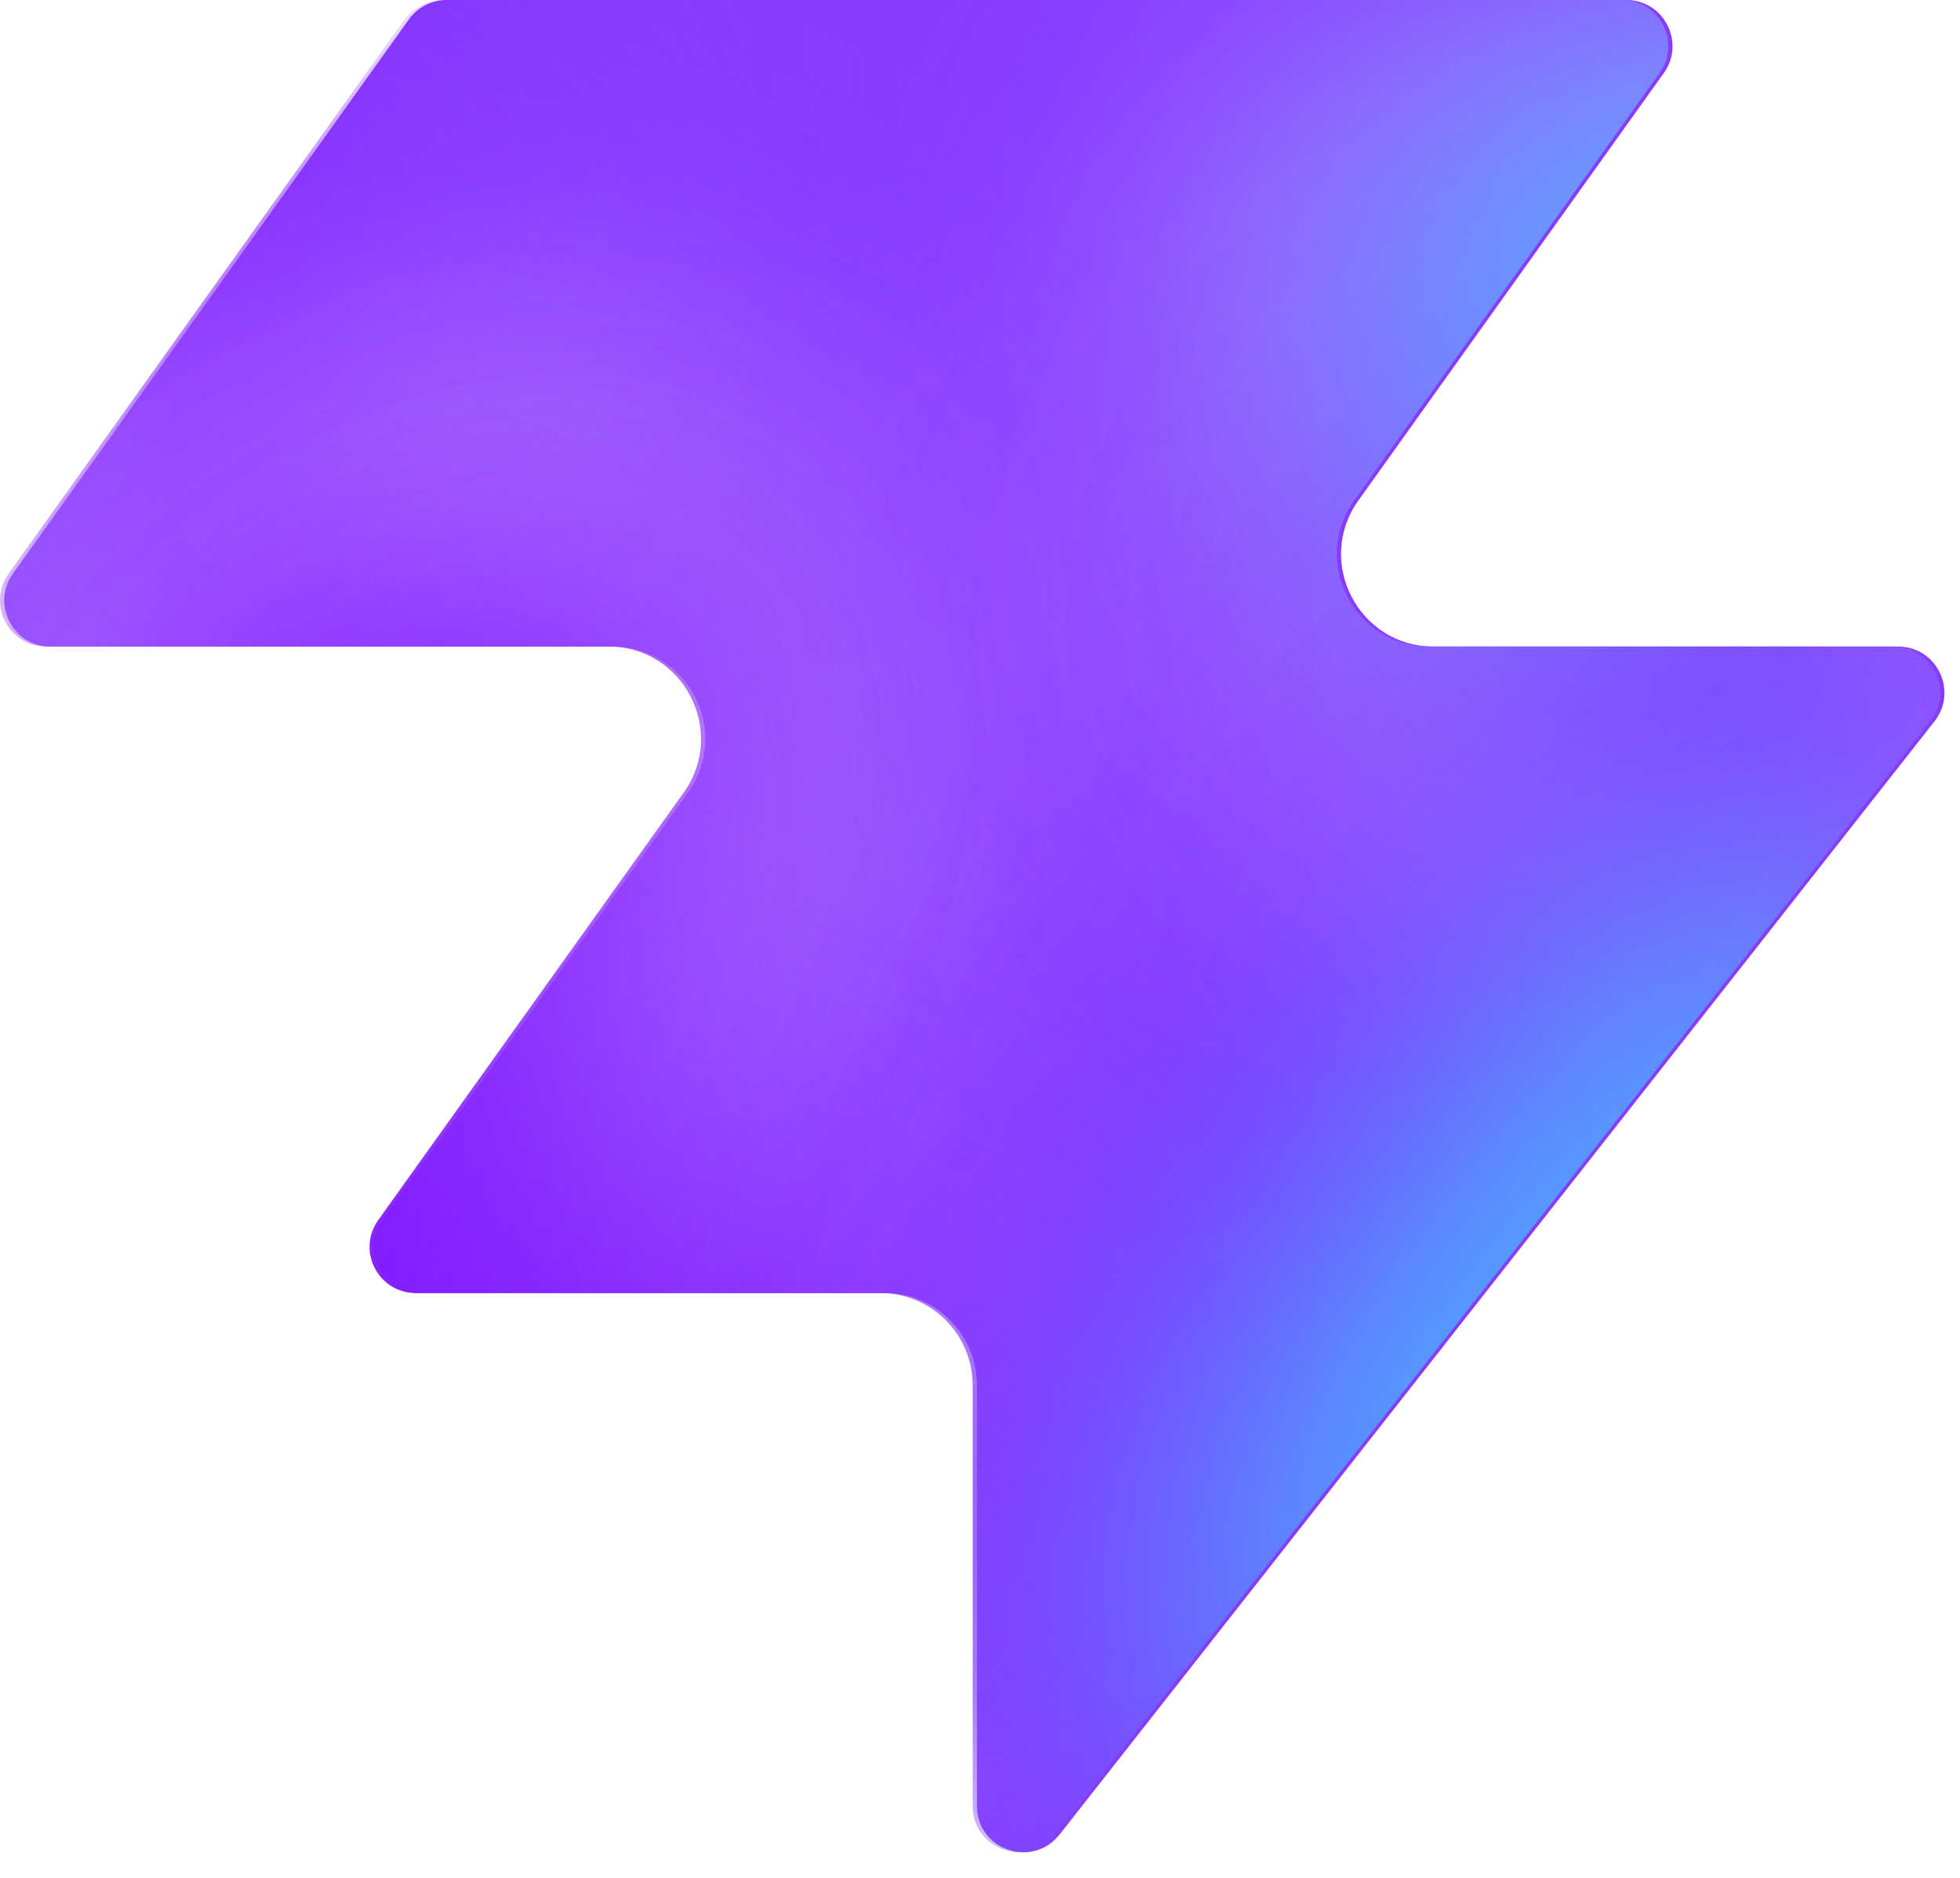
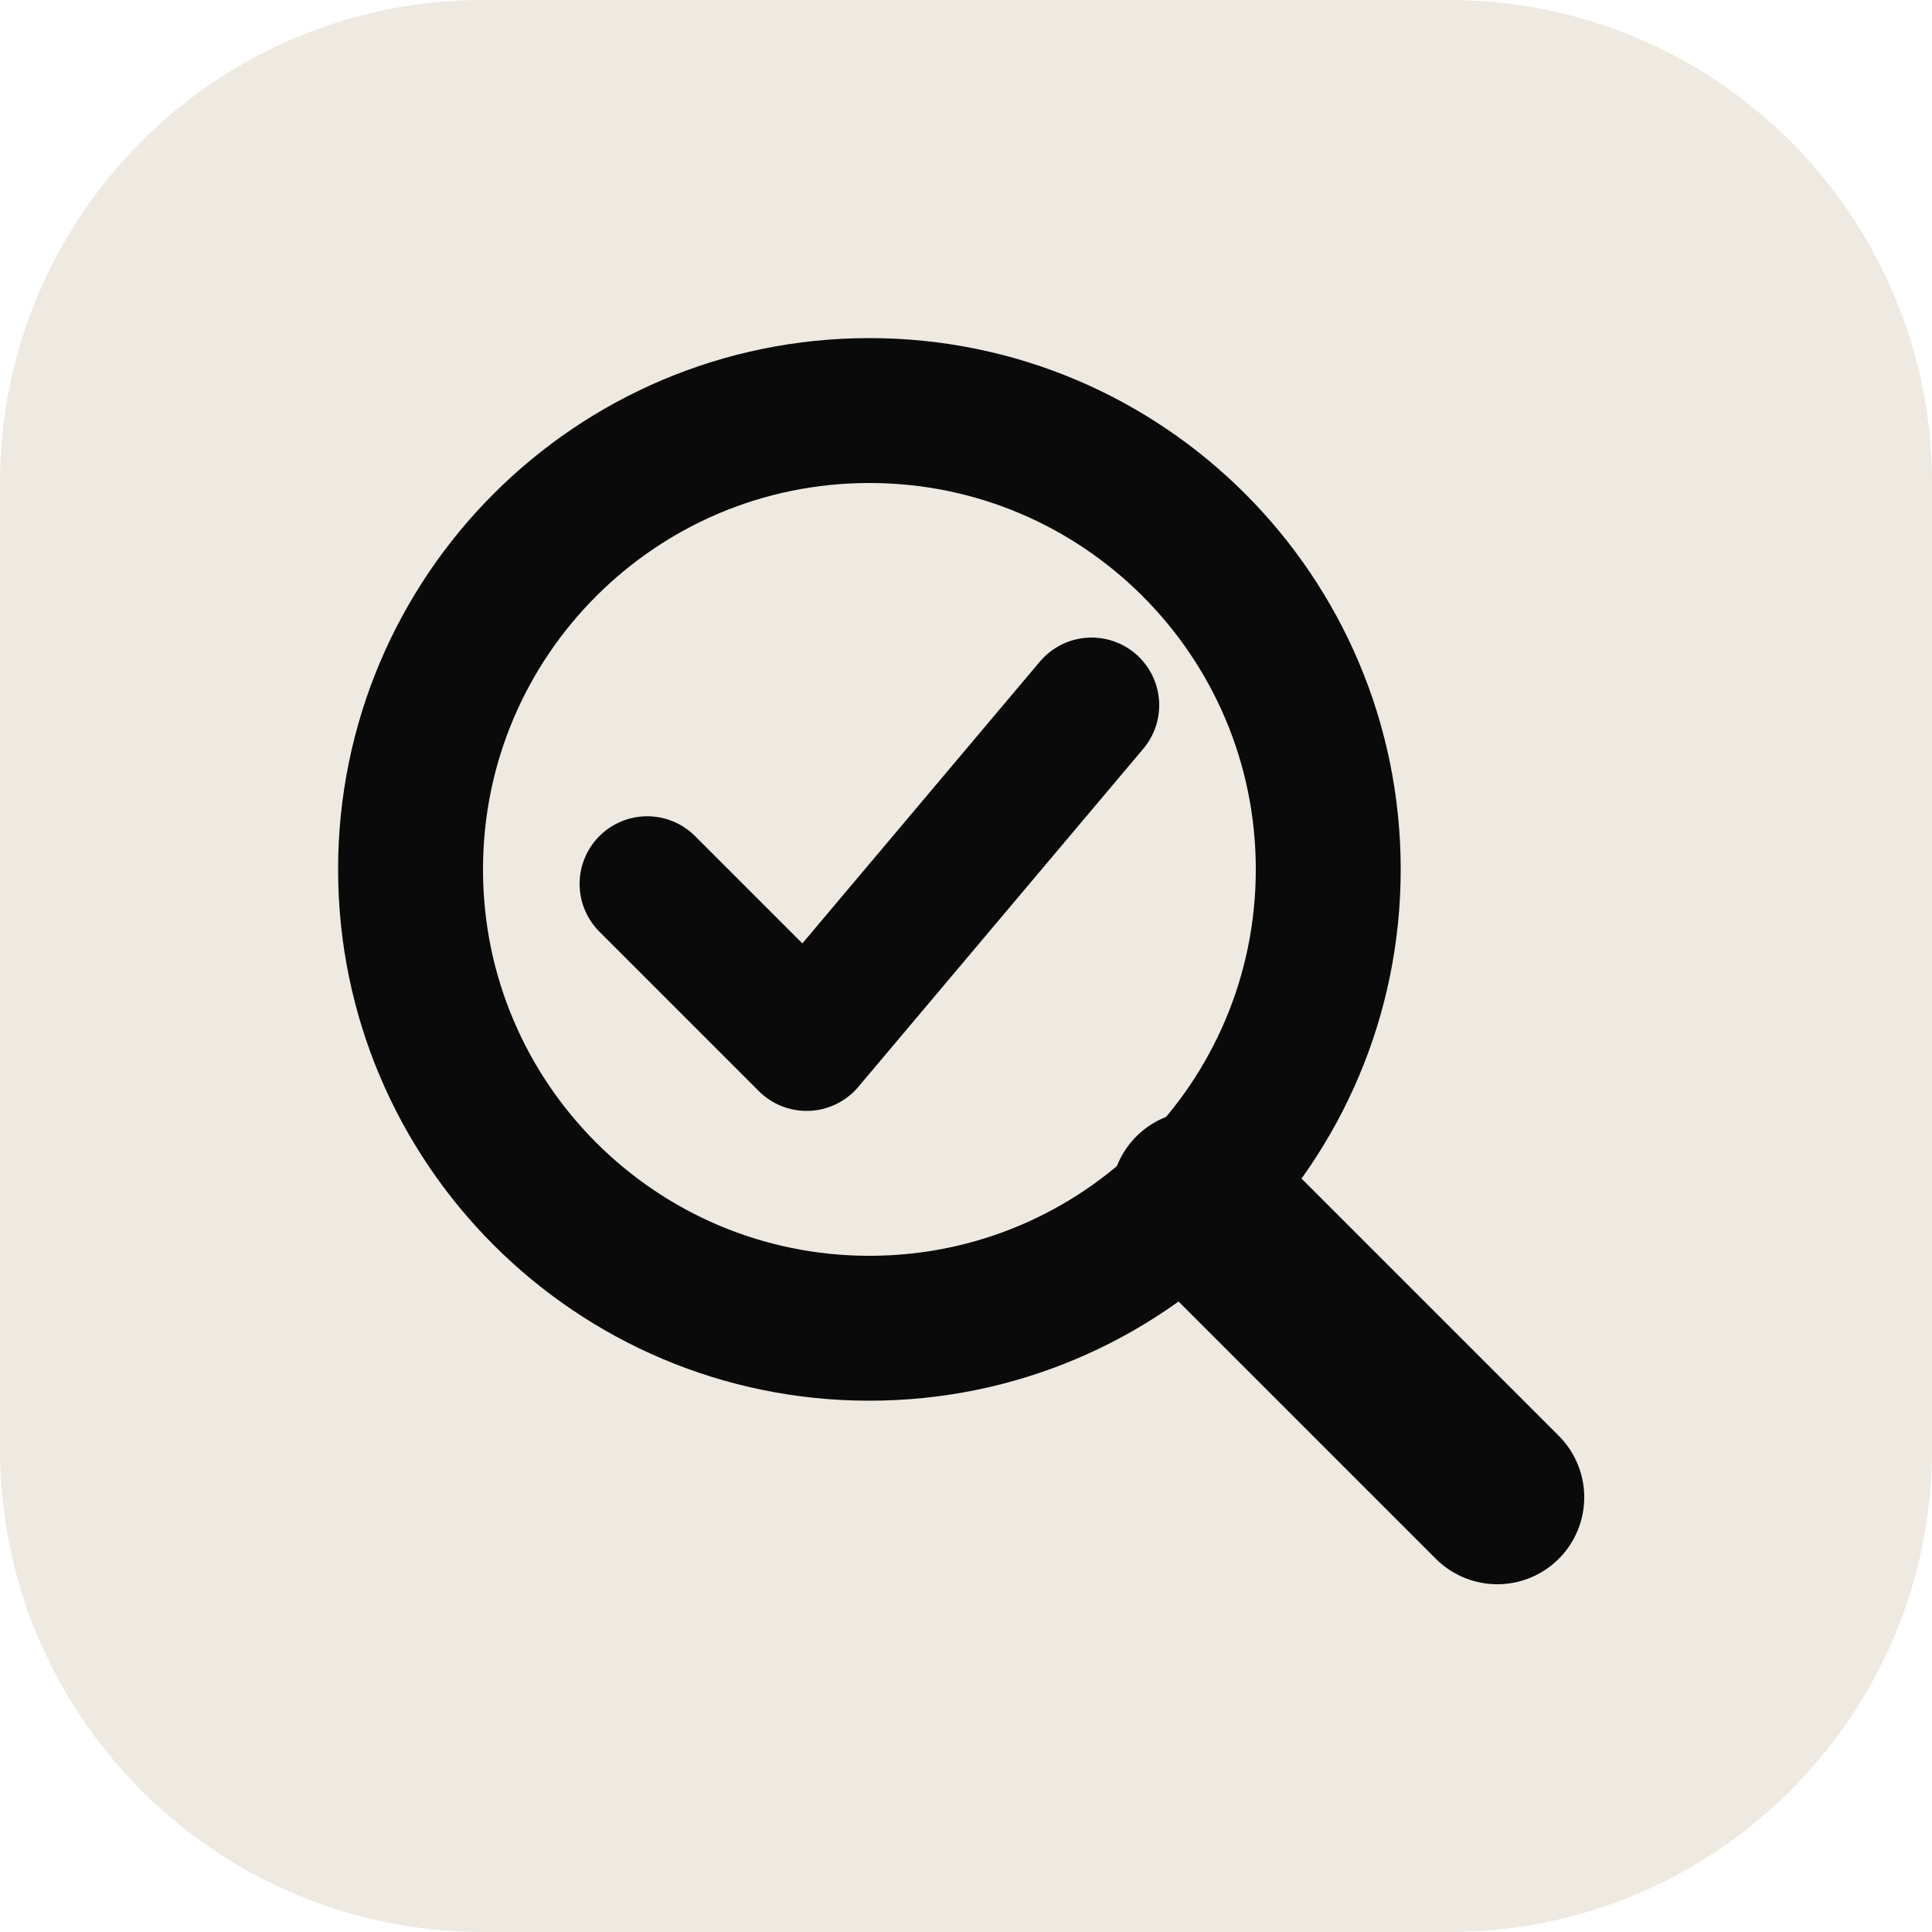
- <svg xmlns="http://www.w3.org/2000/svg" width="48" height="46" fill="none" viewBox="0 0 48 46">
-   <path fill="#863bff" d="M25.946 44.938c-.664.845-2.021.375-2.021-.698V33.937a2.26 2.26 0 0 0-2.262-2.262H10.287c-.92 0-1.456-1.04-.92-1.788l7.48-10.471c1.07-1.497 0-3.578-1.842-3.578H1.237c-.92 0-1.456-1.04-.92-1.788L10.013.474c.214-.297.556-.474.92-.474h28.894c.92 0 1.456 1.04.92 1.788l-7.48 10.471c-1.07 1.498 0 3.579 1.842 3.579h11.377c.943 0 1.473 1.088.89 1.83L25.947 44.94z" style="fill:#863bff;fill:color(display-p3 .525 .23 1);fill-opacity:1" />
-   <mask id="a" width="48" height="46" x="0" y="0" maskUnits="userSpaceOnUse" style="mask-type:alpha">
-     <path fill="#000" d="M25.842 44.938c-.664.844-2.021.375-2.021-.698V33.937a2.26 2.26 0 0 0-2.262-2.262H10.183c-.92 0-1.456-1.04-.92-1.788l7.48-10.471c1.07-1.498 0-3.579-1.842-3.579H1.133c-.92 0-1.456-1.04-.92-1.787L9.91.473c.214-.297.556-.474.92-.474h28.894c.92 0 1.456 1.04.92 1.788l-7.48 10.471c-1.07 1.498 0 3.578 1.842 3.578h11.377c.943 0 1.473 1.088.89 1.832L25.843 44.94z" style="fill:#000;fill-opacity:1" />
-   </mask>
-   <g mask="url(#a)">
-     <g filter="url(#b)">
-       <ellipse cx="5.508" cy="14.704" fill="#ede6ff" rx="5.508" ry="14.704" style="fill:#ede6ff;fill:color(display-p3 .927 .903 1);fill-opacity:1" transform="matrix(.00324 1 1 -.00324 -4.47 31.516)" />
-     </g>
-     <g filter="url(#c)">
-       <ellipse cx="10.399" cy="29.851" fill="#ede6ff" rx="10.399" ry="29.851" style="fill:#ede6ff;fill:color(display-p3 .927 .903 1);fill-opacity:1" transform="matrix(.00324 1 1 -.00324 -39.328 7.883)" />
-     </g>
-     <g filter="url(#d)">
-       <ellipse cx="5.508" cy="30.487" fill="#7e14ff" rx="5.508" ry="30.487" style="fill:#7e14ff;fill:color(display-p3 .492 .077 1);fill-opacity:1" transform="rotate(89.814 -25.913 -14.639)scale(1 -1)" />
-     </g>
-     <g filter="url(#e)">
-       <ellipse cx="5.508" cy="30.599" fill="#7e14ff" rx="5.508" ry="30.599" style="fill:#7e14ff;fill:color(display-p3 .492 .077 1);fill-opacity:1" transform="rotate(89.814 -32.644 -3.334)scale(1 -1)" />
-     </g>
-     <g filter="url(#f)">
-       <ellipse cx="5.508" cy="30.599" fill="#7e14ff" rx="5.508" ry="30.599" style="fill:#7e14ff;fill:color(display-p3 .492 .077 1);fill-opacity:1" transform="matrix(.00324 1 1 -.00324 -34.34 30.47)" />
-     </g>
-     <g filter="url(#g)">
-       <ellipse cx="14.072" cy="22.078" fill="#ede6ff" rx="14.072" ry="22.078" style="fill:#ede6ff;fill:color(display-p3 .927 .903 1);fill-opacity:1" transform="rotate(93.35 24.506 48.493)scale(-1 1)" />
-     </g>
-     <g filter="url(#h)">
-       <ellipse cx="3.47" cy="21.501" fill="#7e14ff" rx="3.47" ry="21.501" style="fill:#7e14ff;fill:color(display-p3 .492 .077 1);fill-opacity:1" transform="rotate(89.009 28.708 47.59)scale(-1 1)" />
-     </g>
-     <g filter="url(#i)">
-       <ellipse cx="3.47" cy="21.501" fill="#7e14ff" rx="3.47" ry="21.501" style="fill:#7e14ff;fill:color(display-p3 .492 .077 1);fill-opacity:1" transform="rotate(89.009 28.708 47.59)scale(-1 1)" />
-     </g>
-     <g filter="url(#j)">
-       <ellipse cx=".387" cy="8.972" fill="#7e14ff" rx="4.407" ry="29.108" style="fill:#7e14ff;fill:color(display-p3 .492 .077 1);fill-opacity:1" transform="rotate(39.51 .387 8.972)" />
-     </g>
-     <g filter="url(#k)">
-       <ellipse cx="47.523" cy="-6.092" fill="#7e14ff" rx="4.407" ry="29.108" style="fill:#7e14ff;fill:color(display-p3 .492 .077 1);fill-opacity:1" transform="rotate(37.892 47.523 -6.092)" />
-     </g>
-     <g filter="url(#l)">
-       <ellipse cx="41.412" cy="6.333" fill="#47bfff" rx="5.971" ry="9.665" style="fill:#47bfff;fill:color(display-p3 .28 .748 1);fill-opacity:1" transform="rotate(37.892 41.412 6.333)" />
-     </g>
-     <g filter="url(#m)">
-       <ellipse cx="-1.879" cy="38.332" fill="#7e14ff" rx="4.407" ry="29.108" style="fill:#7e14ff;fill:color(display-p3 .492 .077 1);fill-opacity:1" transform="rotate(37.892 -1.88 38.332)" />
-     </g>
-     <g filter="url(#n)">
-       <ellipse cx="-1.879" cy="38.332" fill="#7e14ff" rx="4.407" ry="29.108" style="fill:#7e14ff;fill:color(display-p3 .492 .077 1);fill-opacity:1" transform="rotate(37.892 -1.88 38.332)" />
-     </g>
-     <g filter="url(#o)">
-       <ellipse cx="35.651" cy="29.907" fill="#7e14ff" rx="4.407" ry="29.108" style="fill:#7e14ff;fill:color(display-p3 .492 .077 1);fill-opacity:1" transform="rotate(37.892 35.651 29.907)" />
-     </g>
-     <g filter="url(#p)">
-       <ellipse cx="38.418" cy="32.4" fill="#47bfff" rx="5.971" ry="15.297" style="fill:#47bfff;fill:color(display-p3 .28 .748 1);fill-opacity:1" transform="rotate(37.892 38.418 32.4)" />
-     </g>
-   </g>
-   <defs>
-     <filter id="b" width="60.045" height="41.654" x="-19.77" y="16.149" color-interpolation-filters="sRGB" filterUnits="userSpaceOnUse">
-       <feFlood flood-opacity="0" result="BackgroundImageFix" />
-       <feBlend in="SourceGraphic" in2="BackgroundImageFix" result="shape" />
-       <feGaussianBlur result="effect1_foregroundBlur_2002_17158" stdDeviation="7.659" />
-     </filter>
-     <filter id="c" width="90.34" height="51.437" x="-54.613" y="-7.533" color-interpolation-filters="sRGB" filterUnits="userSpaceOnUse">
-       <feFlood flood-opacity="0" result="BackgroundImageFix" />
-       <feBlend in="SourceGraphic" in2="BackgroundImageFix" result="shape" />
-       <feGaussianBlur result="effect1_foregroundBlur_2002_17158" stdDeviation="7.659" />
-     </filter>
-     <filter id="d" width="79.355" height="29.4" x="-49.64" y="2.03" color-interpolation-filters="sRGB" filterUnits="userSpaceOnUse">
-       <feFlood flood-opacity="0" result="BackgroundImageFix" />
-       <feBlend in="SourceGraphic" in2="BackgroundImageFix" result="shape" />
-       <feGaussianBlur result="effect1_foregroundBlur_2002_17158" stdDeviation="4.596" />
-     </filter>
-     <filter id="e" width="79.579" height="29.4" x="-45.045" y="20.029" color-interpolation-filters="sRGB" filterUnits="userSpaceOnUse">
-       <feFlood flood-opacity="0" result="BackgroundImageFix" />
-       <feBlend in="SourceGraphic" in2="BackgroundImageFix" result="shape" />
-       <feGaussianBlur result="effect1_foregroundBlur_2002_17158" stdDeviation="4.596" />
-     </filter>
-     <filter id="f" width="79.579" height="29.4" x="-43.513" y="21.178" color-interpolation-filters="sRGB" filterUnits="userSpaceOnUse">
-       <feFlood flood-opacity="0" result="BackgroundImageFix" />
-       <feBlend in="SourceGraphic" in2="BackgroundImageFix" result="shape" />
-       <feGaussianBlur result="effect1_foregroundBlur_2002_17158" stdDeviation="4.596" />
-     </filter>
-     <filter id="g" width="74.749" height="58.852" x="15.756" y="-17.901" color-interpolation-filters="sRGB" filterUnits="userSpaceOnUse">
-       <feFlood flood-opacity="0" result="BackgroundImageFix" />
-       <feBlend in="SourceGraphic" in2="BackgroundImageFix" result="shape" />
-       <feGaussianBlur result="effect1_foregroundBlur_2002_17158" stdDeviation="7.659" />
-     </filter>
-     <filter id="h" width="61.377" height="25.362" x="23.548" y="2.284" color-interpolation-filters="sRGB" filterUnits="userSpaceOnUse">
-       <feFlood flood-opacity="0" result="BackgroundImageFix" />
-       <feBlend in="SourceGraphic" in2="BackgroundImageFix" result="shape" />
-       <feGaussianBlur result="effect1_foregroundBlur_2002_17158" stdDeviation="4.596" />
-     </filter>
-     <filter id="i" width="61.377" height="25.362" x="23.548" y="2.284" color-interpolation-filters="sRGB" filterUnits="userSpaceOnUse">
-       <feFlood flood-opacity="0" result="BackgroundImageFix" />
-       <feBlend in="SourceGraphic" in2="BackgroundImageFix" result="shape" />
-       <feGaussianBlur result="effect1_foregroundBlur_2002_17158" stdDeviation="4.596" />
-     </filter>
-     <filter id="j" width="56.045" height="63.649" x="-27.636" y="-22.853" color-interpolation-filters="sRGB" filterUnits="userSpaceOnUse">
-       <feFlood flood-opacity="0" result="BackgroundImageFix" />
-       <feBlend in="SourceGraphic" in2="BackgroundImageFix" result="shape" />
-       <feGaussianBlur result="effect1_foregroundBlur_2002_17158" stdDeviation="4.596" />
-     </filter>
-     <filter id="k" width="54.814" height="64.646" x="20.116" y="-38.415" color-interpolation-filters="sRGB" filterUnits="userSpaceOnUse">
-       <feFlood flood-opacity="0" result="BackgroundImageFix" />
-       <feBlend in="SourceGraphic" in2="BackgroundImageFix" result="shape" />
-       <feGaussianBlur result="effect1_foregroundBlur_2002_17158" stdDeviation="4.596" />
-     </filter>
-     <filter id="l" width="33.541" height="35.313" x="24.641" y="-11.323" color-interpolation-filters="sRGB" filterUnits="userSpaceOnUse">
-       <feFlood flood-opacity="0" result="BackgroundImageFix" />
-       <feBlend in="SourceGraphic" in2="BackgroundImageFix" result="shape" />
-       <feGaussianBlur result="effect1_foregroundBlur_2002_17158" stdDeviation="4.596" />
-     </filter>
-     <filter id="m" width="54.814" height="64.646" x="-29.286" y="6.009" color-interpolation-filters="sRGB" filterUnits="userSpaceOnUse">
-       <feFlood flood-opacity="0" result="BackgroundImageFix" />
-       <feBlend in="SourceGraphic" in2="BackgroundImageFix" result="shape" />
-       <feGaussianBlur result="effect1_foregroundBlur_2002_17158" stdDeviation="4.596" />
-     </filter>
-     <filter id="n" width="54.814" height="64.646" x="-29.286" y="6.009" color-interpolation-filters="sRGB" filterUnits="userSpaceOnUse">
-       <feFlood flood-opacity="0" result="BackgroundImageFix" />
-       <feBlend in="SourceGraphic" in2="BackgroundImageFix" result="shape" />
-       <feGaussianBlur result="effect1_foregroundBlur_2002_17158" stdDeviation="4.596" />
-     </filter>
-     <filter id="o" width="54.814" height="64.646" x="8.244" y="-2.416" color-interpolation-filters="sRGB" filterUnits="userSpaceOnUse">
-       <feFlood flood-opacity="0" result="BackgroundImageFix" />
-       <feBlend in="SourceGraphic" in2="BackgroundImageFix" result="shape" />
-       <feGaussianBlur result="effect1_foregroundBlur_2002_17158" stdDeviation="4.596" />
-     </filter>
-     <filter id="p" width="39.409" height="43.623" x="18.713" y="10.588" color-interpolation-filters="sRGB" filterUnits="userSpaceOnUse">
-       <feFlood flood-opacity="0" result="BackgroundImageFix" />
-       <feBlend in="SourceGraphic" in2="BackgroundImageFix" result="shape" />
-       <feGaussianBlur result="effect1_foregroundBlur_2002_17158" stdDeviation="4.596" />
-     </filter>
-   </defs>
+ <svg xmlns="http://www.w3.org/2000/svg" viewBox="0 0 40 40" fill="none">
+   <rect width="40" height="40" rx="10" fill="#EEE9E1" />
+   <circle cx="18" cy="18" r="9.5" stroke="#0A0A0A" stroke-width="3" />
+   <path d="M24.8 24.8 31 31" stroke="#0A0A0A" stroke-width="3.6" stroke-linecap="round" />
+   <path d="m13.4 18.3 3.3 3.3 5.9-7" stroke="#0A0A0A" stroke-width="2.8" stroke-linecap="round" stroke-linejoin="round" />
</svg>
